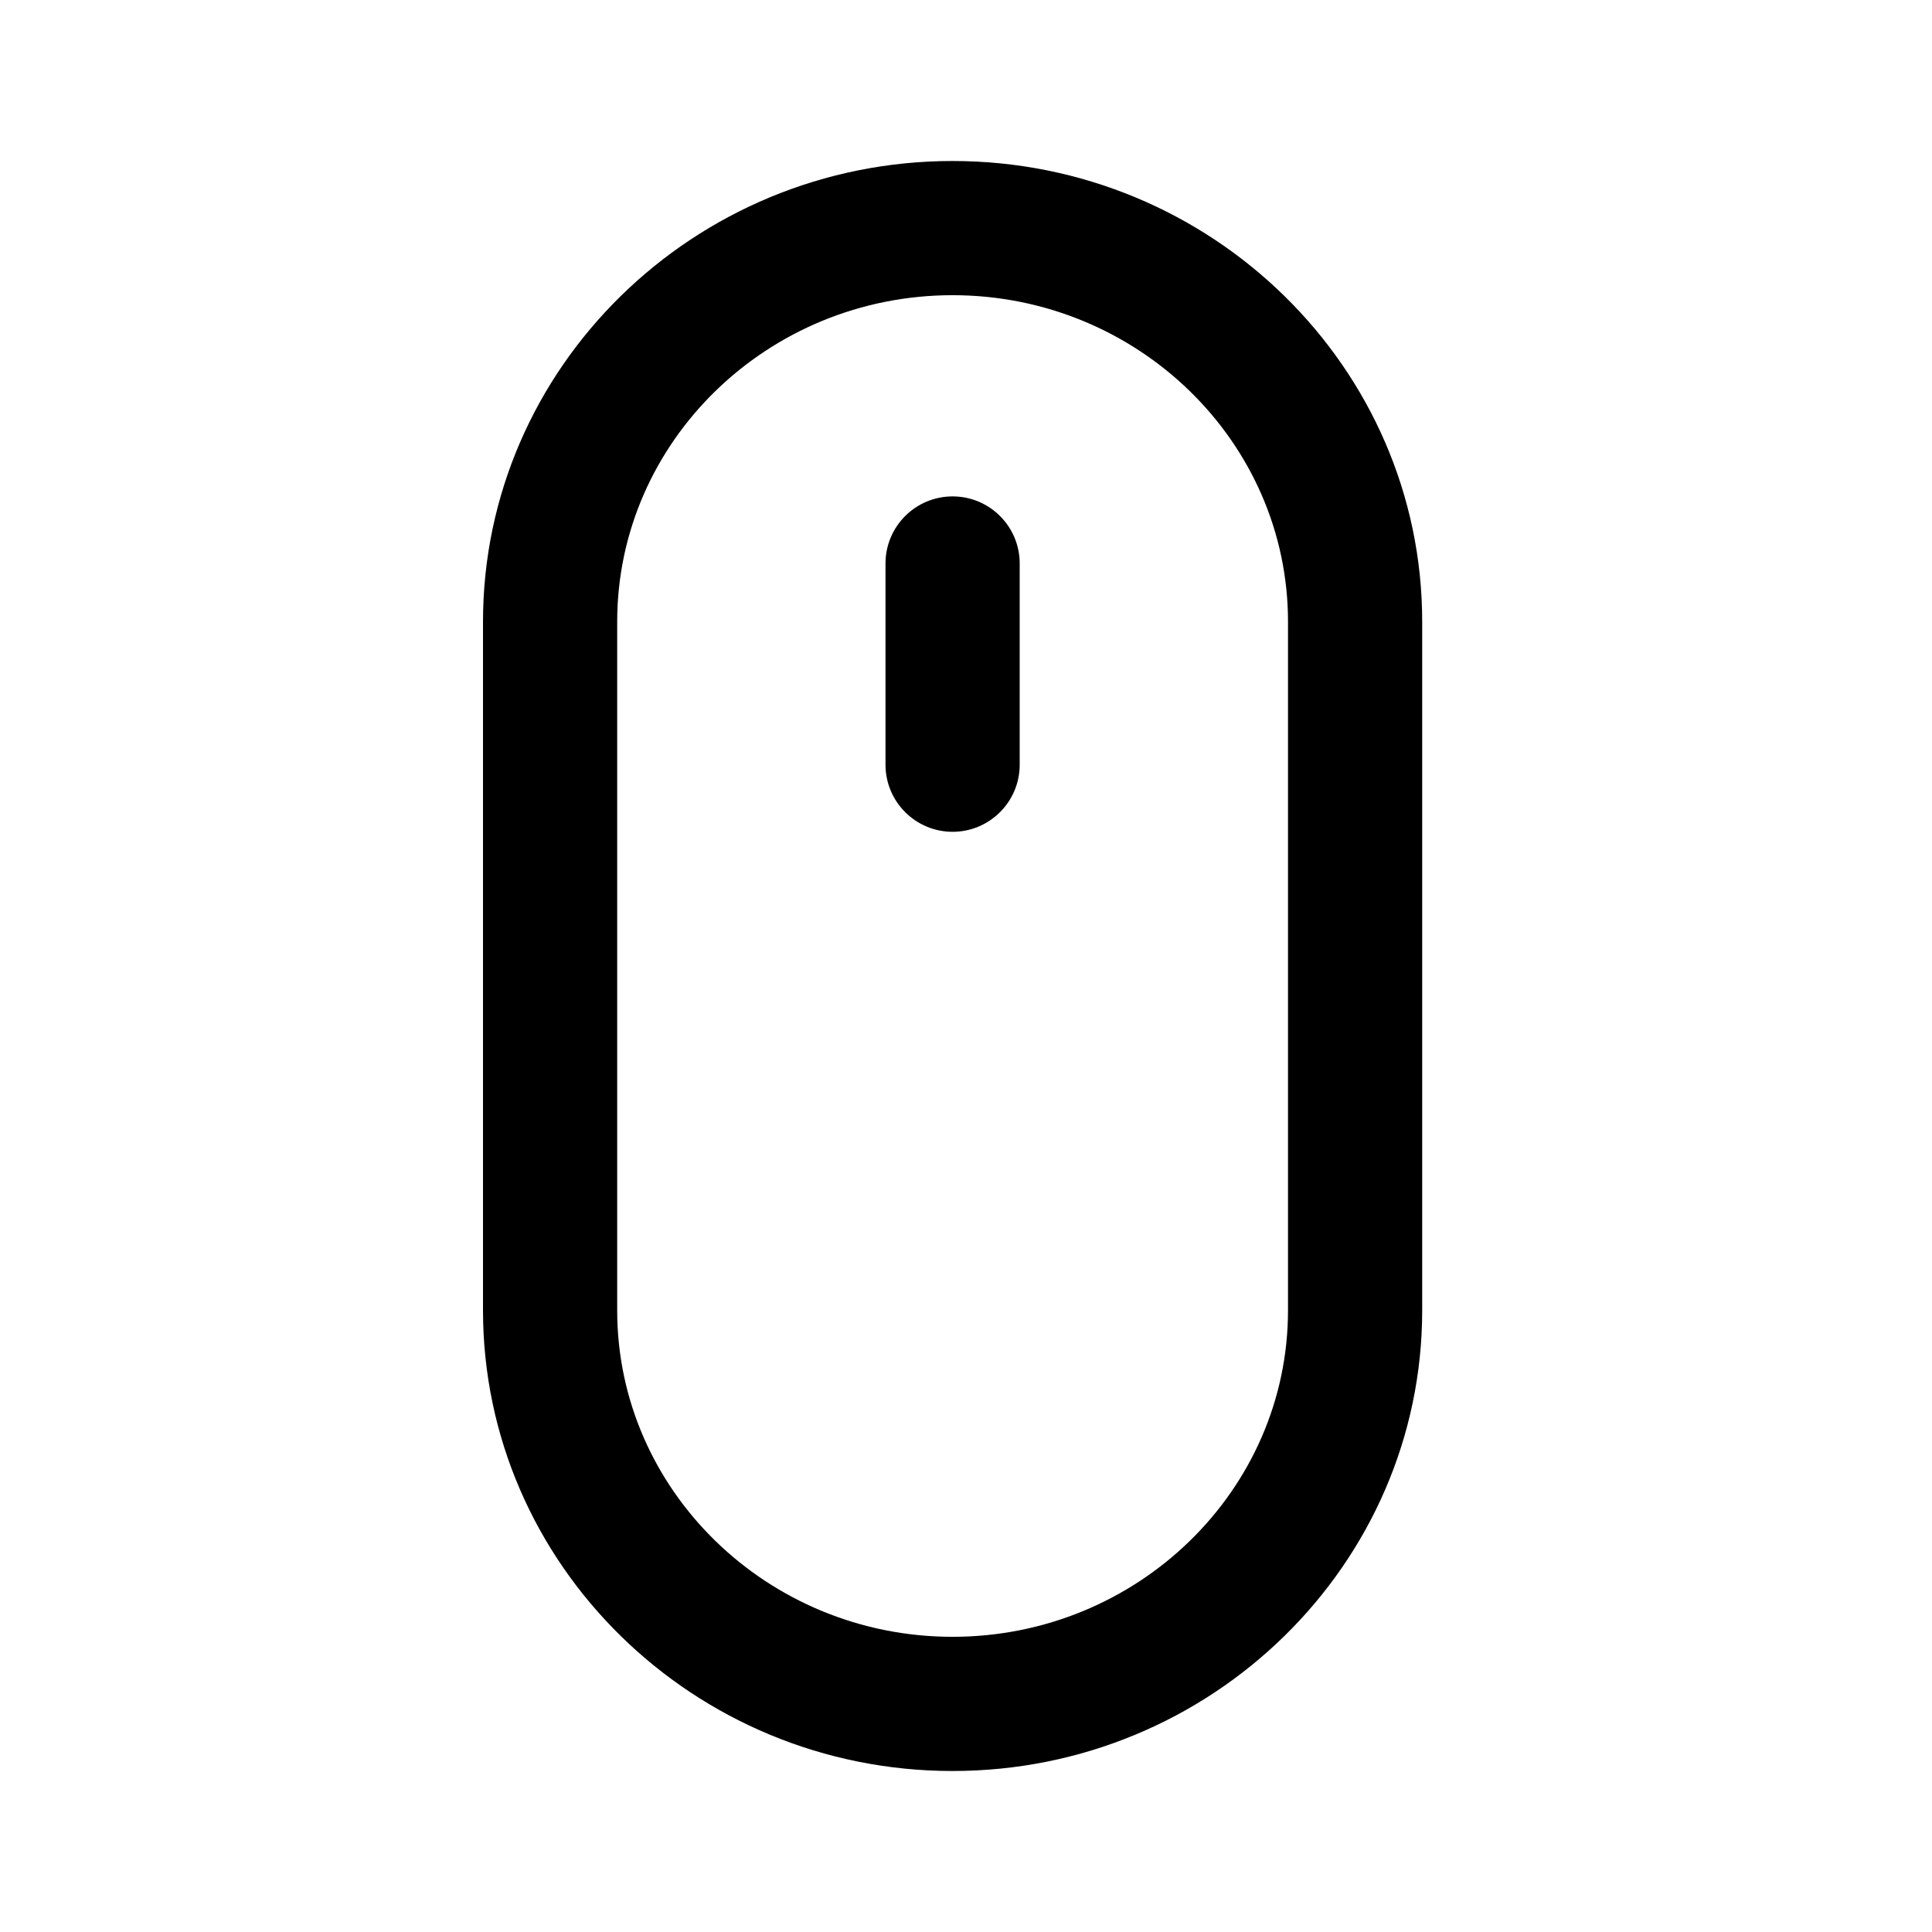
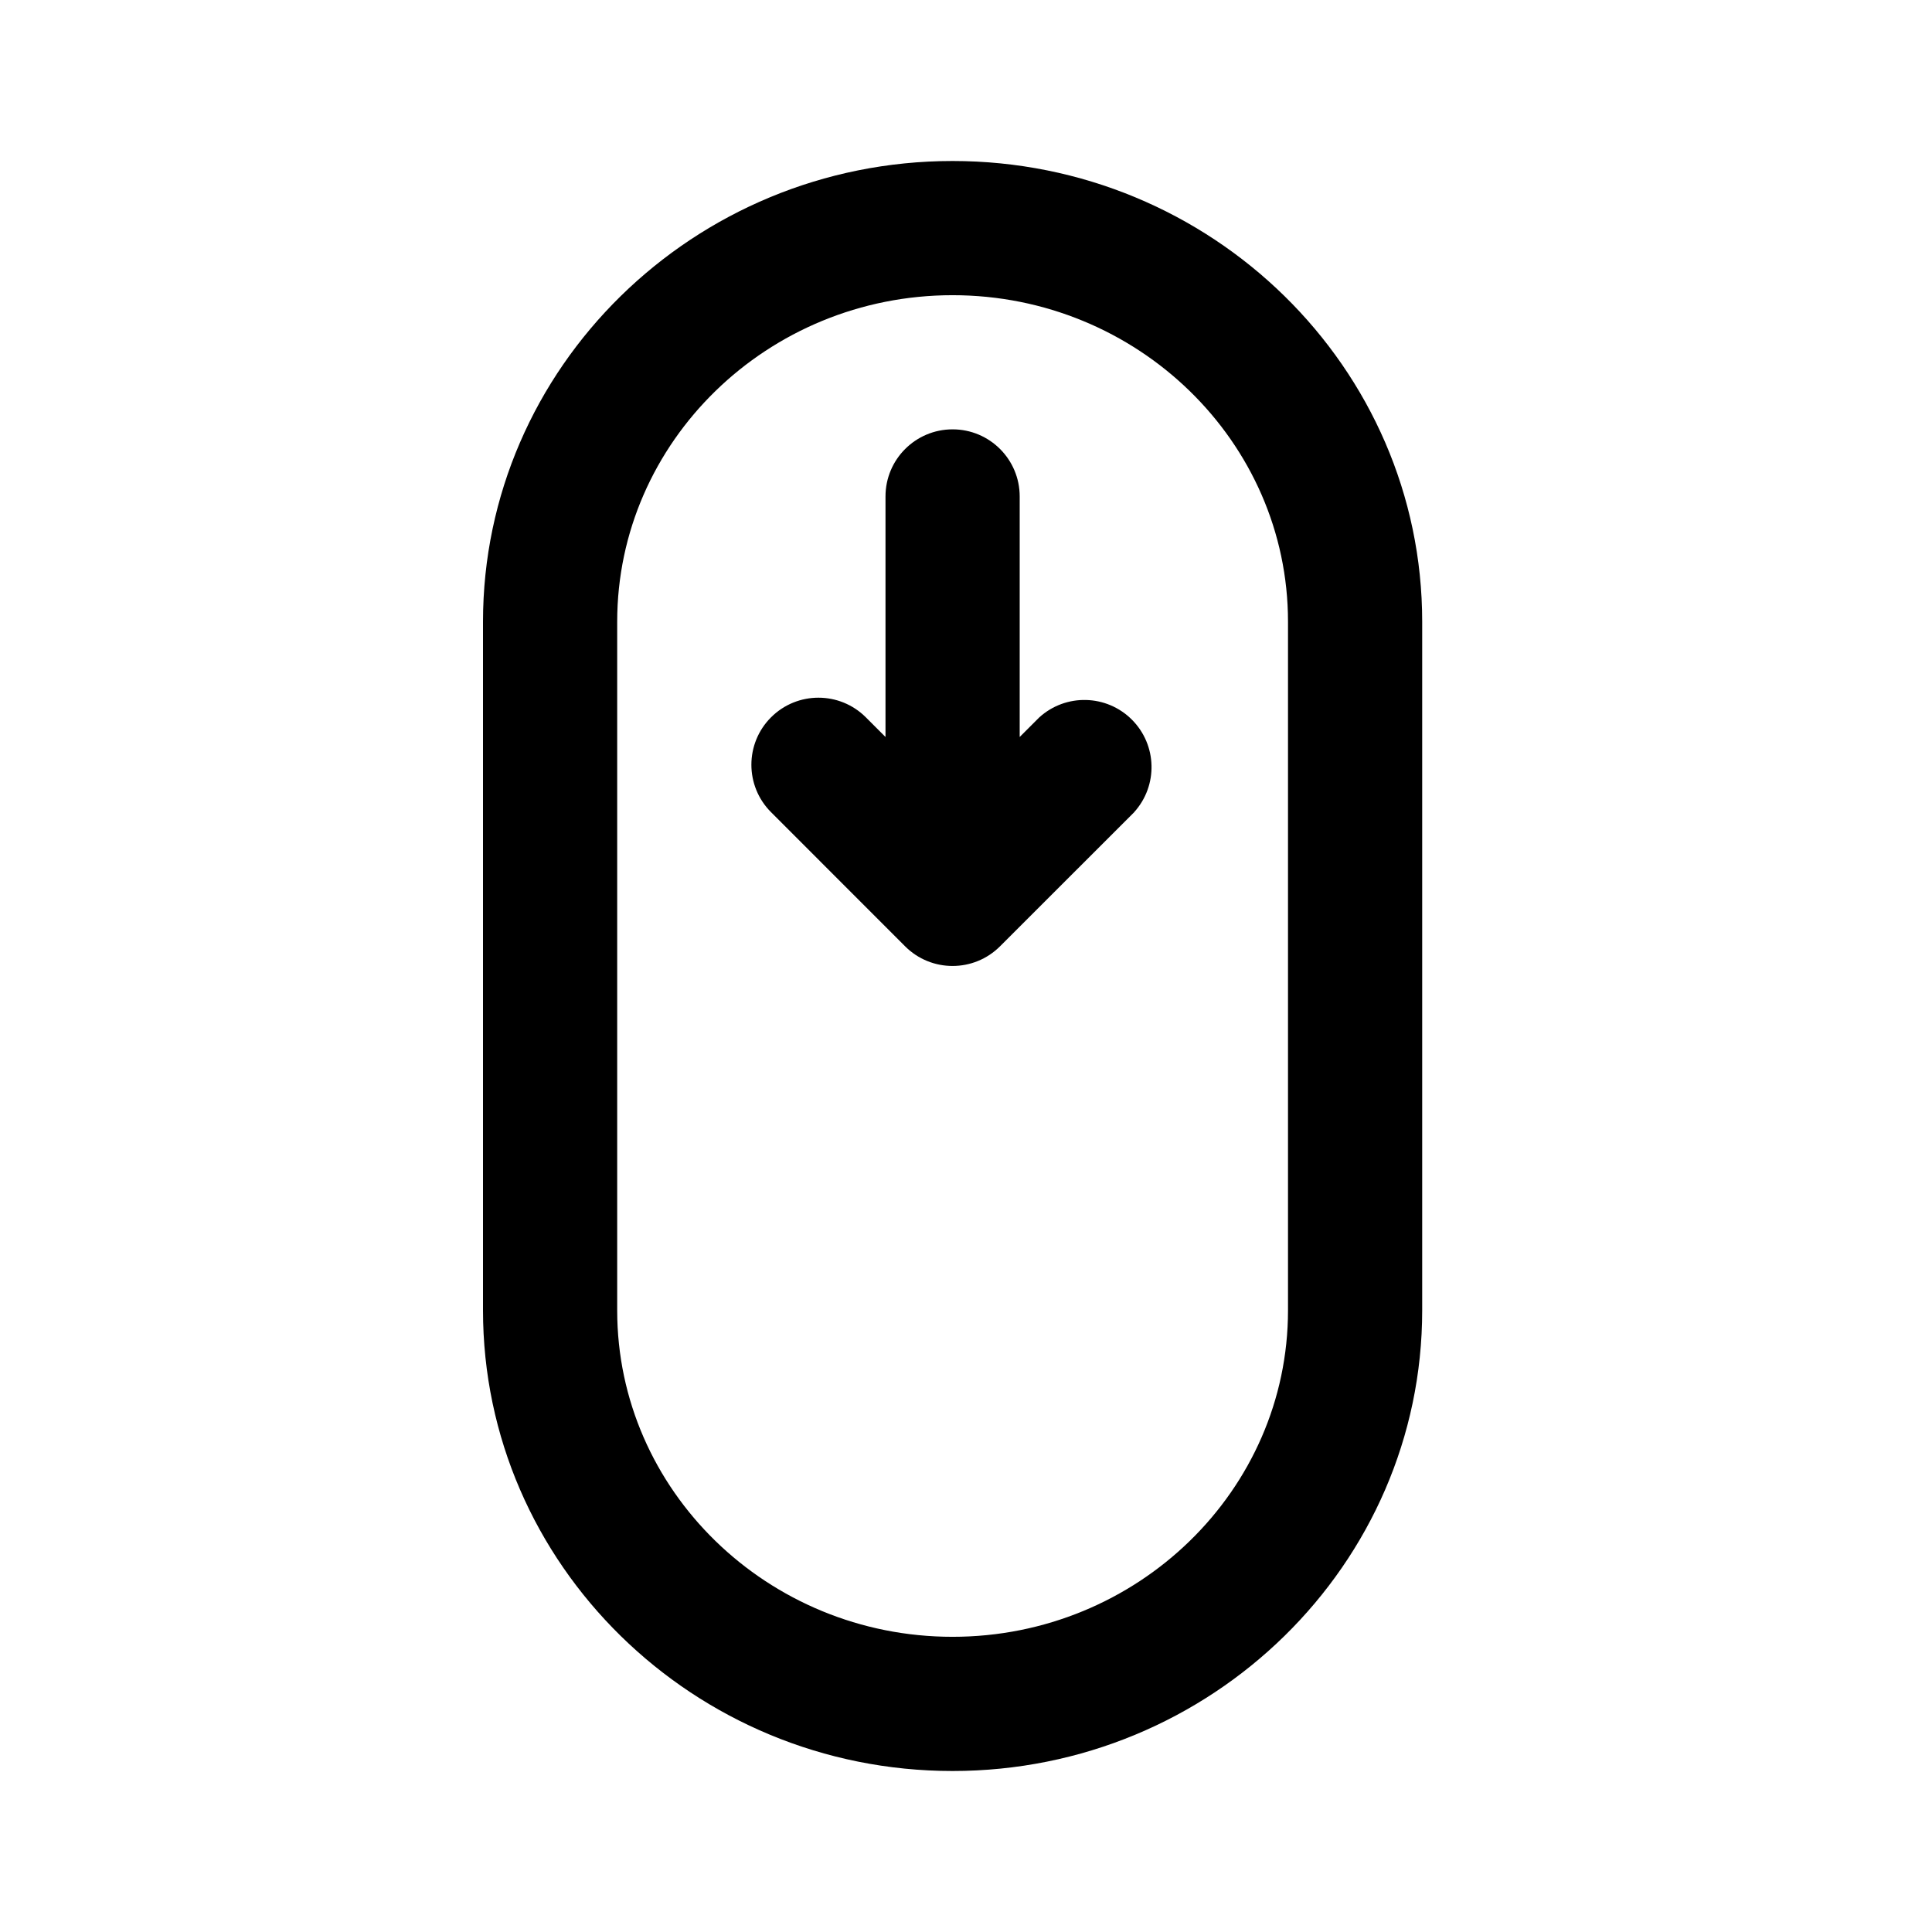
<svg xmlns="http://www.w3.org/2000/svg" fill="none" viewBox="0 0 24 24">
-   <path fill="currentColor" fill-rule="evenodd" d="M11.833 22C8.617 22 6 19.433 6 16.277V7.723C6 4.568 8.617 2 11.833 2c3.217 0 5.834 2.567 5.834 5.723v8.555c0 3.155-2.617 5.722-5.834 5.722ZM16 7.723c0-2.236-1.87-4.056-4.167-4.056-2.297 0-4.166 1.82-4.166 4.056v8.555c0 2.235 1.869 4.055 4.166 4.055 2.298 0 4.167-1.82 4.167-4.055V7.723Zm-4.167 2.61A.834.834 0 0 1 11 9.5V7a.833.833 0 1 1 1.667 0v2.5c0 .46-.374.833-.834.833Z" clip-rule="evenodd" />
+   <path fill="currentColor" fill-rule="evenodd" d="M11.833 22C8.617 22 6 19.433 6 16.277V7.723C6 4.568 8.617 2 11.833 2c3.217 0 5.834 2.567 5.834 5.723v8.555c0 3.155-2.617 5.722-5.834 5.722ZM16 7.723c0-2.236-1.87-4.056-4.167-4.056-2.297 0-4.166 1.82-4.166 4.056v8.555c0 2.235 1.869 4.055 4.166 4.055 2.298 0 4.167-1.82 4.167-4.055V7.723Zm-1.91 2.366-1.667 1.666a.834.834 0 0 1-1.18 0l-1.665-1.666a.832.832 0 1 1 1.178-1.178l.244.244V6.167a.833.833 0 1 1 1.667 0v2.988l.244-.244a.834.834 0 0 1 1.178 1.178Z" clip-rule="evenodd" />
</svg>
